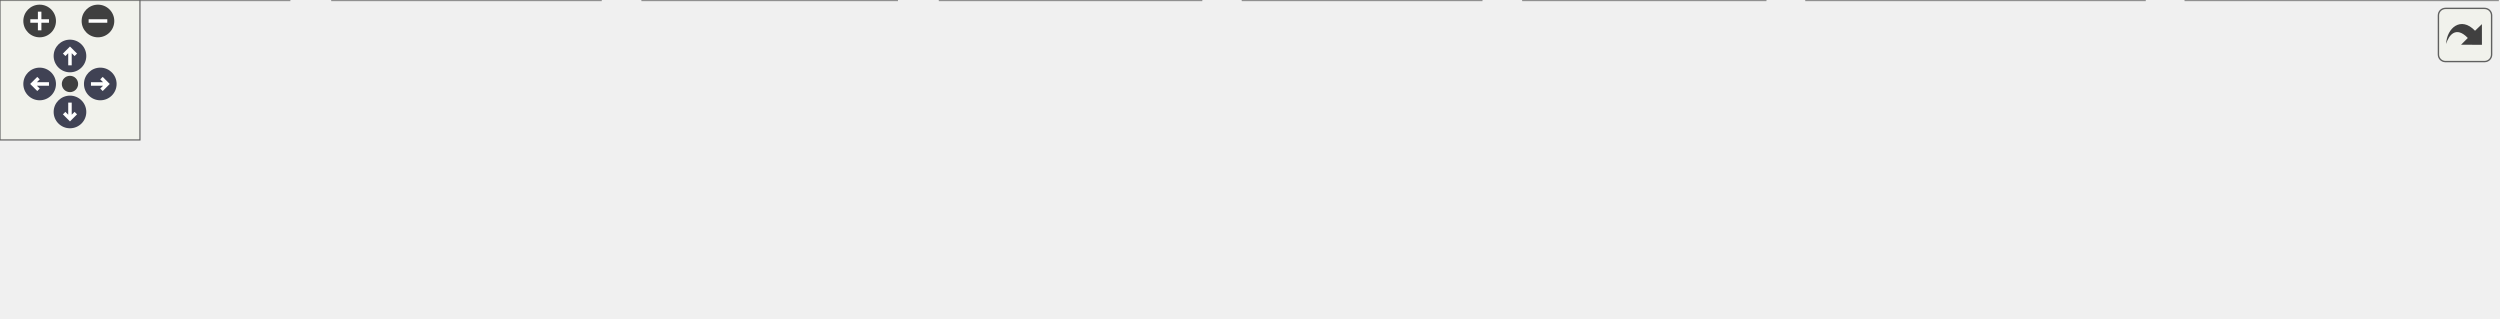
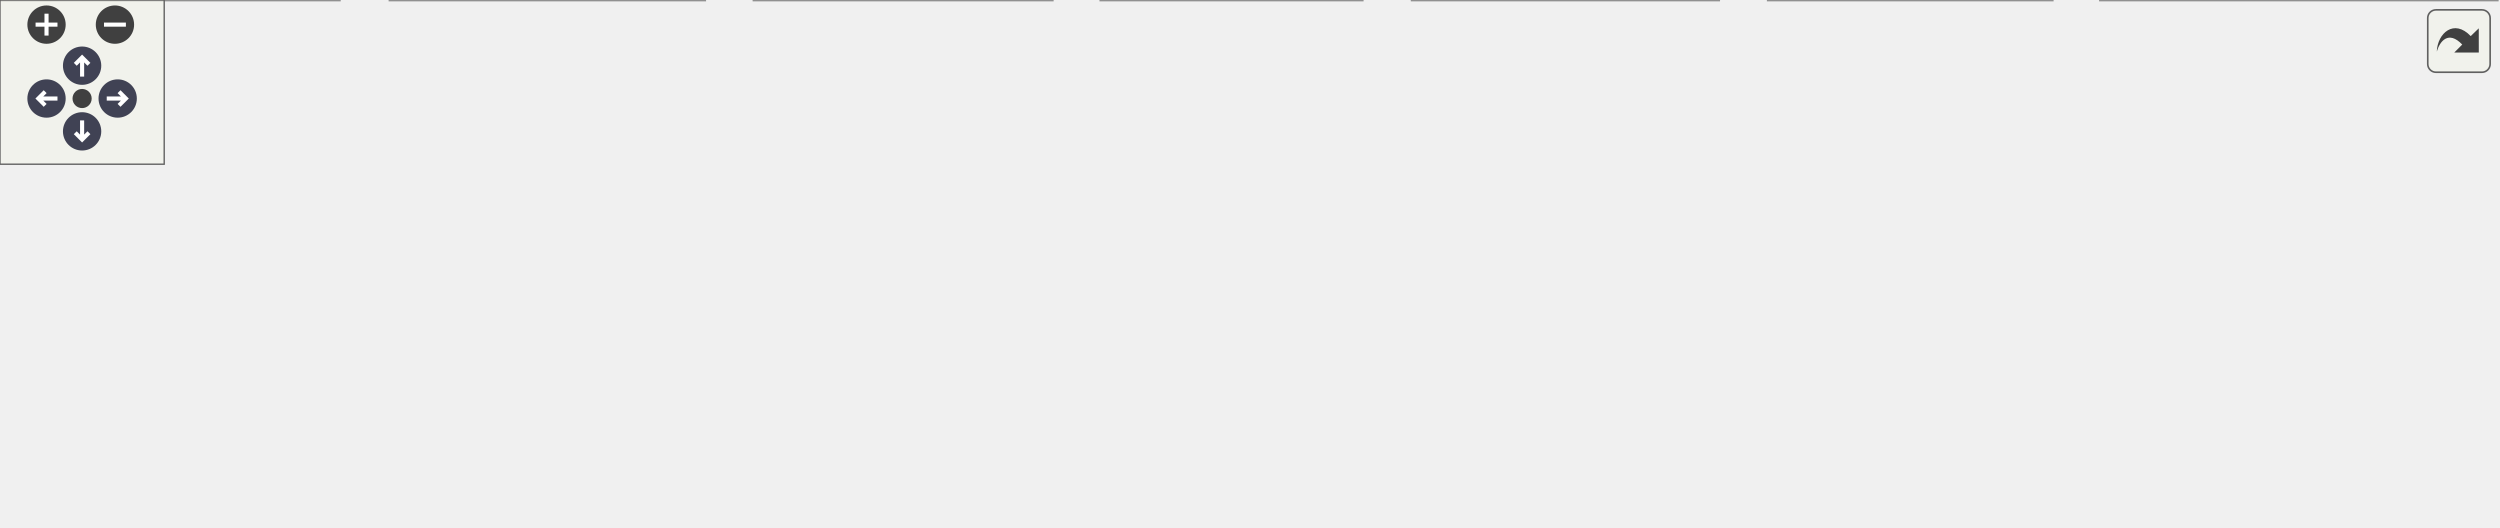
<svg xmlns="http://www.w3.org/2000/svg" xmlns:xlink="http://www.w3.org/1999/xlink" id="main" version="1.1" xml:space="preserve">
  <style type="text/css">
.node, .edge {opacity: 0.7;}
.node.selected, .edge.selected {opacity: 1;}
.edge:hover path { stroke: red; }
.edge:hover polygon { stroke: red; fill: red; }
</style>
  <defs>
    <circle id="rim" cx="0" cy="0" r="7" />
    <circle id="rim2" cx="0" cy="0" r="3.5" />
    <g id="zoomPlus">
      <use xlink:href="#rim" fill="#404040">
        <set attributeName="fill" to="#808080" begin="zoomplus.mouseover" end="zoomplus.mouseout" />
      </use>
      <path d="M-4,0h8M0,-4v8" fill="none" stroke="white" stroke-width="1.5" pointer-events="none" />
    </g>
    <g id="zoomMin">
      <use xlink:href="#rim" fill="#404040">
        <set attributeName="fill" to="#808080" begin="zoomminus.mouseover" end="zoomminus.mouseout" />
      </use>
      <path d="M-4,0h8" fill="none" stroke="white" stroke-width="1.5" pointer-events="none" />
    </g>
    <g id="arrowUp" transform="translate(30 24)">
      <use xlink:href="#rim" />
      <path pointer-events="none" fill="none" stroke="white" stroke-width="1.5" d="M0,-3.0v7 M-2.5,-0.5L0,-3.0L2.5,-0.5" />
    </g>
    <g id="arrowRight" transform="rotate(90) translate(36 -43)">
      <use xlink:href="#rim" />
      <path pointer-events="none" fill="none" stroke="white" stroke-width="1.5" d="M0,-3.0v7 M-2.5,-0.5L0,-3.0L2.5,-0.5" />
    </g>
    <g id="arrowDown" transform="rotate(180) translate(-30 -48)">
      <use xlink:href="#rim" />
      <path pointer-events="none" fill="none" stroke="white" stroke-width="1.5" d="M0,-3.0v7 M-2.5,-0.5L0,-3.0L2.5,-0.5" />
    </g>
    <g id="arrowLeft" transform="rotate(270) translate(-36 17)">
      <use xlink:href="#rim" />
      <path pointer-events="none" fill="none" stroke="white" stroke-width="1.5" d="M0,-3.0v7 M-2.5,-0.5L0,-3.0L2.5,-0.5" />
    </g>
    <g id="resetDef">
      <use xlink:href="#rim2" fill="#404040">
        <set attributeName="fill" to="#808080" begin="reset.mouseover" end="reset.mouseout" />
      </use>
    </g>
  </defs>
  <svg id="graph" class="graph">
    <g id="viewport">
      <g id="Node000001" class="node">
        <g id="a_Node000001">
          <a xlink:title=" ">
-             <polygon fill="#999999" stroke="#666666" points="568,-76 474,-76 474,-56 568,-56 568,-76" />
-             <text xml:space="preserve" text-anchor="middle" x="521" y="-62.5" font-family="Helvetica,sans-Serif" font-size="10.00">src/TempFailure.h</text>
+             <polygon fill="#999999" stroke="#666666" points="568,-132 474,-132 474,-112 568,-112 568,-132" />
+             <text xml:space="preserve" text-anchor="middle" x="521" y="-118.5" font-family="Helvetica,sans-Serif" font-size="10.00">src/TempFailure.h</text>
          </a>
        </g>
      </g>
      <g id="Node000002" class="node">
        <g id="a_Node000002">
          <a xlink:href="CANRawSocket_8cpp.html" target="_top" xlink:title=" ">
            <polygon fill="white" stroke="#666666" points="124,-20 0,-20 0,0 124,0 124,-20" />
            <text xml:space="preserve" text-anchor="middle" x="62" y="-6.5" font-family="Helvetica,sans-Serif" font-size="10.00">src/CANRawSocket.cpp</text>
          </a>
        </g>
      </g>
      <g id="edge1_Node000001_Node000002" class="edge">
        <g id="a_edge1_Node000001_Node000002">
          <a xlink:title=" ">
-             <path fill="none" stroke="#63b8ff" d="M462.59,-58.42C386.64,-49.82 249.86,-34.18 133,-20 130.16,-19.66 127.26,-19.3 124.33,-18.94" />
-             <polygon fill="#63b8ff" stroke="#63b8ff" points="461.96,-61.87 472.29,-59.52 462.75,-54.92 461.96,-61.87" />
+             <path fill="none" stroke="#63b8ff" d="M464.22,-109.27C422.55,-100.51 364.64,-88.03 314,-76 236.19,-57.52 145.51,-33.52 96.95,-20.47" />
+             <polygon fill="#63b8ff" stroke="#63b8ff" points="463.27,-112.65 473.77,-111.27 464.7,-105.79 463.27,-112.65" />
          </a>
        </g>
      </g>
      <g id="Node000003" class="node">
        <g id="a_Node000003">
          <a xlink:href="InternetSocket_8cpp.html" target="_top" xlink:title=" ">
            <polygon fill="white" stroke="#666666" points="257.5,-20 142.5,-20 142.5,0 257.5,0 257.5,-20" />
            <text xml:space="preserve" text-anchor="middle" x="200" y="-6.5" font-family="Helvetica,sans-Serif" font-size="10.00">src/InternetSocket.cpp</text>
          </a>
        </g>
      </g>
      <g id="edge2_Node000001_Node000003" class="edge">
        <g id="a_edge2_Node000001_Node000003">
          <a xlink:title=" ">
-             <path fill="none" stroke="#63b8ff" d="M462.33,-55.13C403.64,-45.26 314.02,-30.18 256.21,-20.46" />
-             <polygon fill="#63b8ff" stroke="#63b8ff" points="461.7,-58.57 472.14,-56.78 462.86,-51.67 461.7,-58.57" />
+             <path fill="none" stroke="#63b8ff" d="M475.57,-108.43C445.44,-99.86 405.14,-87.93 370,-76 316.89,-57.96 255.7,-33.69 223.17,-20.5" />
+             <polygon fill="#63b8ff" stroke="#63b8ff" points="474.55,-111.78 485.13,-111.13 476.46,-105.04 474.55,-111.78" />
          </a>
        </g>
      </g>
      <g id="Node000004" class="node">
        <g id="a_Node000004">
+           <a xlink:href="PollHelper_8h.html" target="_top" xlink:title=" ">
+             <polygon fill="white" stroke="#666666" points="492.5,-76 407.5,-76 407.5,-56 492.5,-56 492.5,-76" />
+             <text xml:space="preserve" text-anchor="middle" x="450" y="-62.5" font-family="Helvetica,sans-Serif" font-size="10.00">src/PollHelper.h</text>
+           </a>
+         </g>
+       </g>
+       <g id="edge3_Node000001_Node000004" class="edge">
+         <g id="a_edge3_Node000001_Node000004">
+           <a xlink:title=" ">
+             <path fill="none" stroke="#63b8ff" d="M499.54,-104.68C487.33,-95.39 472.47,-84.09 462.23,-76.3" />
+             <polygon fill="#63b8ff" stroke="#63b8ff" points="497.35,-107.41 507.43,-110.68 501.59,-101.84 497.35,-107.41" />
+           </a>
+         </g>
+       </g>
+       <g id="Node000006" class="node">
+         <g id="a_Node000006">
          <a xlink:href="SCTPSocket_8cpp.html" target="_top" xlink:title=" ">
            <polygon fill="white" stroke="#666666" points="384.5,-20 275.5,-20 275.5,0 384.5,0 384.5,-20" />
            <text xml:space="preserve" text-anchor="middle" x="330" y="-6.5" font-family="Helvetica,sans-Serif" font-size="10.00">src/SCTPSocket.cpp</text>
          </a>
        </g>
      </g>
-       <g id="edge3_Node000001_Node000004" class="edge">
-         <g id="a_edge3_Node000001_Node000004">
-           <a xlink:title=" ">
-             <path fill="none" stroke="#63b8ff" d="M477,-52.56C442.44,-42.79 395.06,-29.39 363.53,-20.48" />
-             <polygon fill="#63b8ff" stroke="#63b8ff" points="475.7,-55.83 486.27,-55.18 477.6,-49.09 475.7,-55.83" />
+       <g id="edge11_Node000001_Node000006" class="edge">
+         <g id="a_edge11_Node000001_Node000006">
+           <a xlink:title=" ">
+             <path fill="none" stroke="#63b8ff" d="M473.02,-108.23C449.67,-100.81 421.78,-90.11 399,-76 373.53,-60.23 349.4,-34.03 337.58,-20.2" />
+             <polygon fill="#63b8ff" stroke="#63b8ff" points="471.71,-111.48 482.3,-111.06 473.76,-104.79 471.71,-111.48" />
+           </a>
+         </g>
+       </g>
+       <g id="Node000007" class="node">
+         <g id="a_Node000007">
+           <a xlink:href="SimpleSocket_8cpp.html" target="_top" xlink:title=" ">
+             <polygon fill="white" stroke="#666666" points="628,-20 516,-20 516,0 628,0 628,-20" />
+             <text xml:space="preserve" text-anchor="middle" x="572" y="-6.5" font-family="Helvetica,sans-Serif" font-size="10.00">src/SimpleSocket.cpp</text>
+           </a>
+         </g>
+       </g>
+       <g id="edge12_Node000001_Node000007" class="edge">
+         <g id="a_edge12_Node000001_Node000007">
+           <a xlink:title=" ">
+             <path fill="none" stroke="#63b8ff" d="M527.34,-100.91C531.71,-87.85 537.99,-70.62 545,-56 551.14,-43.18 559.83,-29.28 565.67,-20.37" />
+             <polygon fill="#63b8ff" stroke="#63b8ff" points="524.12,-99.49 524.35,-110.08 530.77,-101.65 524.12,-99.49" />
+           </a>
+         </g>
+       </g>
+       <g id="Node000008" class="node">
+         <g id="a_Node000008">
+           <a xlink:href="UDPSocket_8cpp.html" target="_top" xlink:title=" ">
+             <polygon fill="white" stroke="#666666" points="749.88,-20 646.12,-20 646.12,0 749.88,0 749.88,-20" />
+             <text xml:space="preserve" text-anchor="middle" x="698" y="-6.5" font-family="Helvetica,sans-Serif" font-size="10.00">src/UDPSocket.cpp</text>
+           </a>
+         </g>
+       </g>
+       <g id="edge14_Node000001_Node000008" class="edge">
+         <g id="a_edge14_Node000001_Node000008">
+           <a xlink:title=" ">
+             <path fill="none" stroke="#63b8ff" d="M534.59,-102.89C546.14,-88.54 563.85,-68.85 583,-56 607.48,-39.57 638.84,-27.81 662.62,-20.44" />
+             <polygon fill="#63b8ff" stroke="#63b8ff" points="531.95,-100.58 528.57,-110.62 537.47,-104.88 531.95,-100.58" />
+           </a>
+         </g>
+       </g>
+       <g id="Node000009" class="node">
+         <g id="a_Node000009">
+           <a xlink:href="UnixDatagramSocket_8cpp.html" target="_top" xlink:title=" ">
+             <polygon fill="white" stroke="#666666" points="912.5,-20 767.5,-20 767.5,0 912.5,0 912.5,-20" />
+             <text xml:space="preserve" text-anchor="middle" x="840" y="-6.5" font-family="Helvetica,sans-Serif" font-size="10.00">src/UnixDatagramSocket.cpp</text>
+           </a>
+         </g>
+       </g>
+       <g id="edge15_Node000001_Node000009" class="edge">
+         <g id="a_edge15_Node000001_Node000009">
+           <a xlink:title=" ">
+             <path fill="none" stroke="#63b8ff" d="M543.54,-104.88C569.08,-86.72 608.2,-59.29 616,-56 644.78,-43.86 722.94,-29.62 778.82,-20.47" />
+             <polygon fill="#63b8ff" stroke="#63b8ff" points="541.53,-102.01 535.42,-110.66 545.59,-107.71 541.53,-102.01" />
+           </a>
+         </g>
+       </g>
+       <g id="Node000010" class="node">
+         <g id="a_Node000010">
+           <a xlink:href="TCPSocket_8cpp.html" target="_top" xlink:title=" ">
+             <polygon fill="white" stroke="#666666" points="727.12,-76 624.88,-76 624.88,-56 727.12,-56 727.12,-76" />
+             <text xml:space="preserve" text-anchor="middle" x="676" y="-62.5" font-family="Helvetica,sans-Serif" font-size="10.00">src/TCPSocket.cpp</text>
+           </a>
+         </g>
+       </g>
+       <g id="edge13_Node000001_Node000010" class="edge">
+         <g id="a_edge13_Node000001_Node000010">
+           <a xlink:title=" ">
+             <path fill="none" stroke="#63b8ff" d="M558.54,-107.92C586.41,-98.21 623.76,-85.2 648.79,-76.48" />
+             <polygon fill="#63b8ff" stroke="#63b8ff" points="557.72,-104.5 549.43,-111.1 560.02,-111.11 557.72,-104.5" />
+           </a>
+         </g>
+       </g>
+       <g id="Node000011" class="node">
+         <g id="a_Node000011">
+           <a xlink:href="UnixStreamSocket_8cpp.html" target="_top" xlink:title=" ">
+             <polygon fill="white" stroke="#666666" points="878.88,-76 745.12,-76 745.12,-56 878.88,-56 878.88,-76" />
+             <text xml:space="preserve" text-anchor="middle" x="812" y="-62.5" font-family="Helvetica,sans-Serif" font-size="10.00">src/UnixStreamSocket.cpp</text>
+           </a>
+         </g>
+       </g>
+       <g id="edge16_Node000001_Node000011" class="edge">
+         <g id="a_edge16_Node000001_Node000011">
+           <a xlink:title=" ">
+             <path fill="none" stroke="#63b8ff" d="M579.7,-110.11C632.93,-100.23 710.58,-85.82 761.19,-76.43" />
+             <polygon fill="#63b8ff" stroke="#63b8ff" points="579.08,-106.66 569.89,-111.93 580.36,-113.54 579.08,-106.66" />
+           </a>
+         </g>
+       </g>
+       <g id="edge4_Node000004_Node000002" class="edge">
+         <g id="a_edge4_Node000004_Node000002">
+           <a xlink:title=" ">
+             <path fill="none" stroke="#63b8ff" d="M395.98,-57.48C324.66,-47.56 199.36,-30.12 124.18,-19.65" />
+             <polygon fill="#63b8ff" stroke="#63b8ff" points="395.48,-60.95 405.87,-58.86 396.45,-54.01 395.48,-60.95" />
+           </a>
+         </g>
+       </g>
+       <g id="edge5_Node000004_Node000003" class="edge">
+         <g id="a_edge5_Node000004_Node000003">
+           <a xlink:title=" ">
+             <path fill="none" stroke="#63b8ff" d="M395.87,-53.31C350.31,-43.47 286,-29.58 243.67,-20.43" />
+             <polygon fill="#63b8ff" stroke="#63b8ff" points="395.03,-56.71 405.54,-55.4 396.51,-49.87 395.03,-56.71" />
          </a>
        </g>
      </g>
      <g id="Node000005" class="node">
        <g id="a_Node000005">
-           <a xlink:href="SimpleSocket_8cpp.html" target="_top" xlink:title=" ">
-             <polygon fill="white" stroke="#666666" points="515,-20 403,-20 403,0 515,0 515,-20" />
-             <text xml:space="preserve" text-anchor="middle" x="459" y="-6.5" font-family="Helvetica,sans-Serif" font-size="10.00">src/SimpleSocket.cpp</text>
-           </a>
-         </g>
-       </g>
-       <g id="edge4_Node000001_Node000005" class="edge">
-         <g id="a_edge4_Node000001_Node000005">
-           <a xlink:title=" ">
-             <path fill="none" stroke="#63b8ff" d="M501.63,-48.13C491.08,-38.94 478.44,-27.93 469.68,-20.3" />
-             <polygon fill="#63b8ff" stroke="#63b8ff" points="499.22,-50.67 509.06,-54.6 503.82,-45.39 499.22,-50.67" />
-           </a>
-         </g>
-       </g>
-       <g id="Node000006" class="node">
-         <g id="a_Node000006">
-           <a xlink:href="TCPSocket_8cpp.html" target="_top" xlink:title=" ">
-             <polygon fill="white" stroke="#666666" points="635.12,-20 532.88,-20 532.88,0 635.12,0 635.12,-20" />
-             <text xml:space="preserve" text-anchor="middle" x="584" y="-6.5" font-family="Helvetica,sans-Serif" font-size="10.00">src/TCPSocket.cpp</text>
-           </a>
-         </g>
-       </g>
-       <g id="edge5_Node000001_Node000006" class="edge">
-         <g id="a_edge5_Node000001_Node000006">
-           <a xlink:title=" ">
-             <path fill="none" stroke="#63b8ff" d="M540.69,-48.13C551.4,-38.94 564.25,-27.93 573.15,-20.3" />
-             <polygon fill="#63b8ff" stroke="#63b8ff" points="538.44,-45.44 533.12,-54.61 542.99,-50.76 538.44,-45.44" />
-           </a>
-         </g>
-       </g>
-       <g id="Node000007" class="node">
-         <g id="a_Node000007">
-           <a xlink:href="UDPSocket_8cpp.html" target="_top" xlink:title=" ">
-             <polygon fill="white" stroke="#666666" points="756.88,-20 653.12,-20 653.12,0 756.88,0 756.88,-20" />
-             <text xml:space="preserve" text-anchor="middle" x="705" y="-6.5" font-family="Helvetica,sans-Serif" font-size="10.00">src/UDPSocket.cpp</text>
-           </a>
-         </g>
-       </g>
-       <g id="edge6_Node000001_Node000007" class="edge">
-         <g id="a_edge6_Node000001_Node000007">
-           <a xlink:title=" ">
-             <path fill="none" stroke="#63b8ff" d="M563.82,-52.43C597.07,-42.67 642.46,-29.35 672.7,-20.48" />
-             <polygon fill="#63b8ff" stroke="#63b8ff" points="563.11,-48.99 554.5,-55.17 565.08,-55.71 563.11,-48.99" />
-           </a>
-         </g>
-       </g>
-       <g id="Node000008" class="node">
-         <g id="a_Node000008">
-           <a xlink:href="UnixDatagramSocket_8cpp.html" target="_top" xlink:title=" ">
-             <polygon fill="white" stroke="#666666" points="919.5,-20 774.5,-20 774.5,0 919.5,0 919.5,-20" />
-             <text xml:space="preserve" text-anchor="middle" x="847" y="-6.5" font-family="Helvetica,sans-Serif" font-size="10.00">src/UnixDatagramSocket.cpp</text>
-           </a>
-         </g>
-       </g>
-       <g id="edge7_Node000001_Node000008" class="edge">
-         <g id="a_edge7_Node000001_Node000008">
-           <a xlink:title=" ">
-             <path fill="none" stroke="#63b8ff" d="M579.49,-55.31C638.97,-45.46 730.58,-30.29 789.65,-20.5" />
-             <polygon fill="#63b8ff" stroke="#63b8ff" points="579.19,-51.81 569.9,-56.9 580.33,-58.72 579.19,-51.81" />
-           </a>
-         </g>
-       </g>
-       <g id="Node000009" class="node">
-         <g id="a_Node000009">
-           <a xlink:href="UnixStreamSocket_8cpp.html" target="_top" xlink:title=" ">
-             <polygon fill="white" stroke="#666666" points="1070.88,-20 937.12,-20 937.12,0 1070.88,0 1070.88,-20" />
-             <text xml:space="preserve" text-anchor="middle" x="1004" y="-6.5" font-family="Helvetica,sans-Serif" font-size="10.00">src/UnixStreamSocket.cpp</text>
-           </a>
-         </g>
-       </g>
-       <g id="edge8_Node000001_Node000009" class="edge">
-         <g id="a_edge8_Node000001_Node000009">
-           <a xlink:title=" ">
-             <path fill="none" stroke="#63b8ff" d="M579.65,-58.71C658.92,-50.17 804.67,-34.32 929,-20 931.61,-19.7 934.26,-19.39 936.94,-19.08" />
-             <polygon fill="#63b8ff" stroke="#63b8ff" points="579.52,-55.2 569.95,-59.75 580.27,-62.16 579.52,-55.2" />
+           <a xlink:href="PollHelper_8cpp.html" target="_top" xlink:title=" ">
+             <polygon fill="white" stroke="#666666" points="497.75,-20 402.25,-20 402.25,0 497.75,0 497.75,-20" />
+             <text xml:space="preserve" text-anchor="middle" x="450" y="-6.5" font-family="Helvetica,sans-Serif" font-size="10.00">src/PollHelper.cpp</text>
+           </a>
+         </g>
+       </g>
+       <g id="edge6_Node000004_Node000005" class="edge">
+         <g id="a_edge6_Node000004_Node000005">
+           <a xlink:title=" ">
+             <path fill="none" stroke="#63b8ff" d="M450,-44.13C450,-35.9 450,-26.85 450,-20.3" />
+             <polygon fill="#63b8ff" stroke="#63b8ff" points="446.5,-44.08 450,-54.08 453.5,-44.08 446.5,-44.08" />
+           </a>
+         </g>
+       </g>
+       <g id="edge7_Node000004_Node000006" class="edge">
+         <g id="a_edge7_Node000004_Node000006">
+           <a xlink:title=" ">
+             <path fill="none" stroke="#63b8ff" d="M418.62,-50.88C397.33,-41.3 369.76,-28.89 351.07,-20.48" />
+             <polygon fill="#63b8ff" stroke="#63b8ff" points="417.16,-54.06 427.72,-54.97 420.03,-47.68 417.16,-54.06" />
+           </a>
+         </g>
+       </g>
+       <g id="edge8_Node000004_Node000007" class="edge">
+         <g id="a_edge8_Node000004_Node000007">
+           <a xlink:title=" ">
+             <path fill="none" stroke="#63b8ff" d="M481.61,-51.01C503.29,-41.41 531.49,-28.93 550.58,-20.48" />
+             <polygon fill="#63b8ff" stroke="#63b8ff" points="480.36,-47.73 472.63,-54.98 483.2,-54.13 480.36,-47.73" />
+           </a>
+         </g>
+       </g>
+       <g id="edge9_Node000004_Node000008" class="edge">
+         <g id="a_edge9_Node000004_Node000008">
+           <a xlink:title=" ">
+             <path fill="none" stroke="#63b8ff" d="M503.99,-53.24C549.2,-43.4 612.88,-29.53 654.78,-20.41" />
+             <polygon fill="#63b8ff" stroke="#63b8ff" points="503.42,-49.79 494.39,-55.33 504.91,-56.63 503.42,-49.79" />
+           </a>
+         </g>
+       </g>
+       <g id="edge10_Node000004_Node000009" class="edge">
+         <g id="a_edge10_Node000004_Node000009">
+           <a xlink:title=" ">
+             <path fill="none" stroke="#63b8ff" d="M504.01,-57.52C573.81,-47.86 695.38,-31.02 771.57,-20.48" />
+             <polygon fill="#63b8ff" stroke="#63b8ff" points="503.78,-54.02 494.35,-58.86 504.74,-60.95 503.78,-54.02" />
          </a>
        </g>
      </g>
    </g>
  </svg>
  <g id="navigator" transform="translate(0 0)" fill="#404254">
    <rect fill="#f2f5e9" fill-opacity="0.5" stroke="#606060" stroke-width=".5" x="0" y="0" width="60" height="60" />
    <use id="zoomplus" xlink:href="#zoomPlus" x="17" y="9" />
    <use id="zoomminus" xlink:href="#zoomMin" x="42" y="9" />
    <use id="reset" xlink:href="#resetDef" x="30" y="36" />
    <use id="arrowup" xlink:href="#arrowUp" x="0" y="0" />
    <use id="arrowright" xlink:href="#arrowRight" x="0" y="0" />
    <use id="arrowdown" xlink:href="#arrowDown" x="0" y="0" />
    <use id="arrowleft" xlink:href="#arrowLeft" x="0" y="0" />
  </g>
  <svg viewBox="0 0 15 15" width="100%" height="30px" preserveAspectRatio="xMaxYMin meet">
    <g id="arrow_out" transform="scale(0.3 0.3)">
      <a xlink:href="TempFailure_8h__dep__incl_org.svg" target="_base">
        <rect id="button" ry="5" rx="5" y="6" x="6" height="38" width="38" fill="#f2f5e9" fill-opacity="0.5" stroke="#606060" stroke-width="1.0" />
        <path id="arrow" d="M 11.5,31.437 C 11.94,20.098 22.043,11.323 32.159,21.979 L 37.069,17.246 C 37.069,17.246 37.088,32 37.088,32 L 22.16,31.978 C 22.16,31.978 26.998,27.14 26.998,27.14 C 18.529,18.264 13.292,25.23 11.5,31.437 z" style="fill:#404040;" />
      </a>
    </g>
  </svg>
  <style type="text/css">

[data-mouse-over-selected='false'] { opacity: 0.7; }
[data-mouse-over-selected='true']  { opacity: 1.0; }

</style>
</svg>
